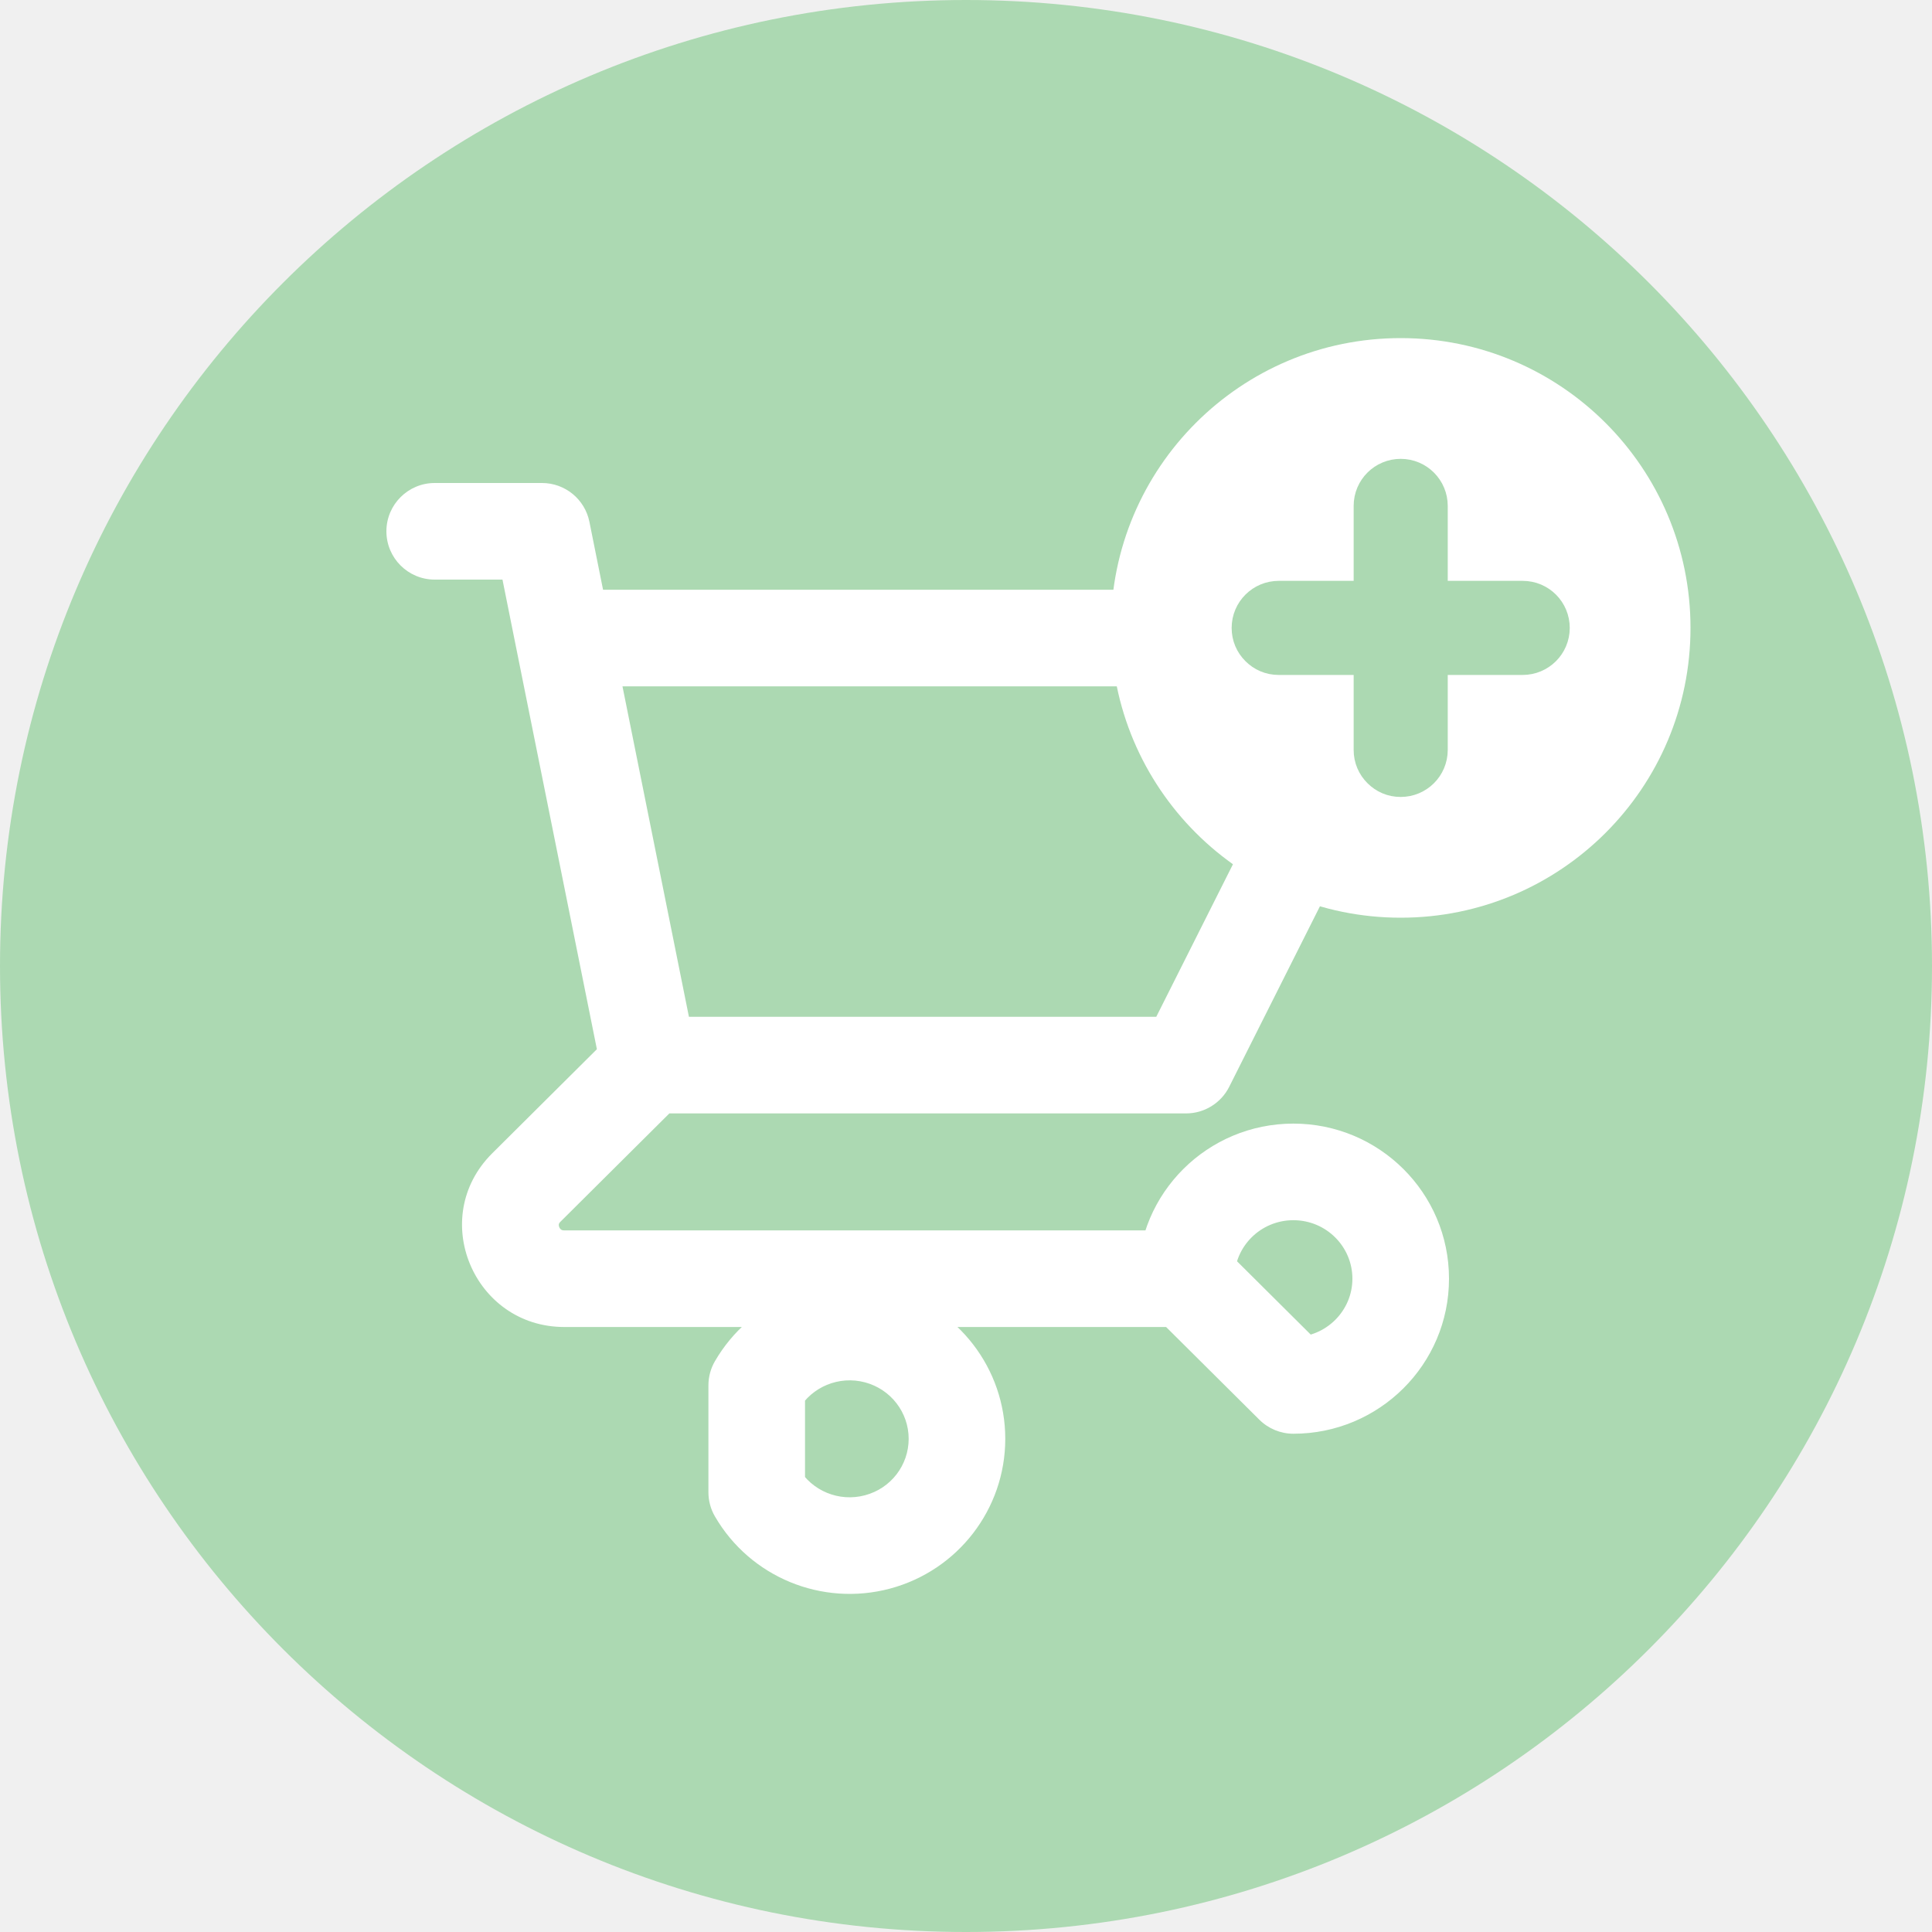
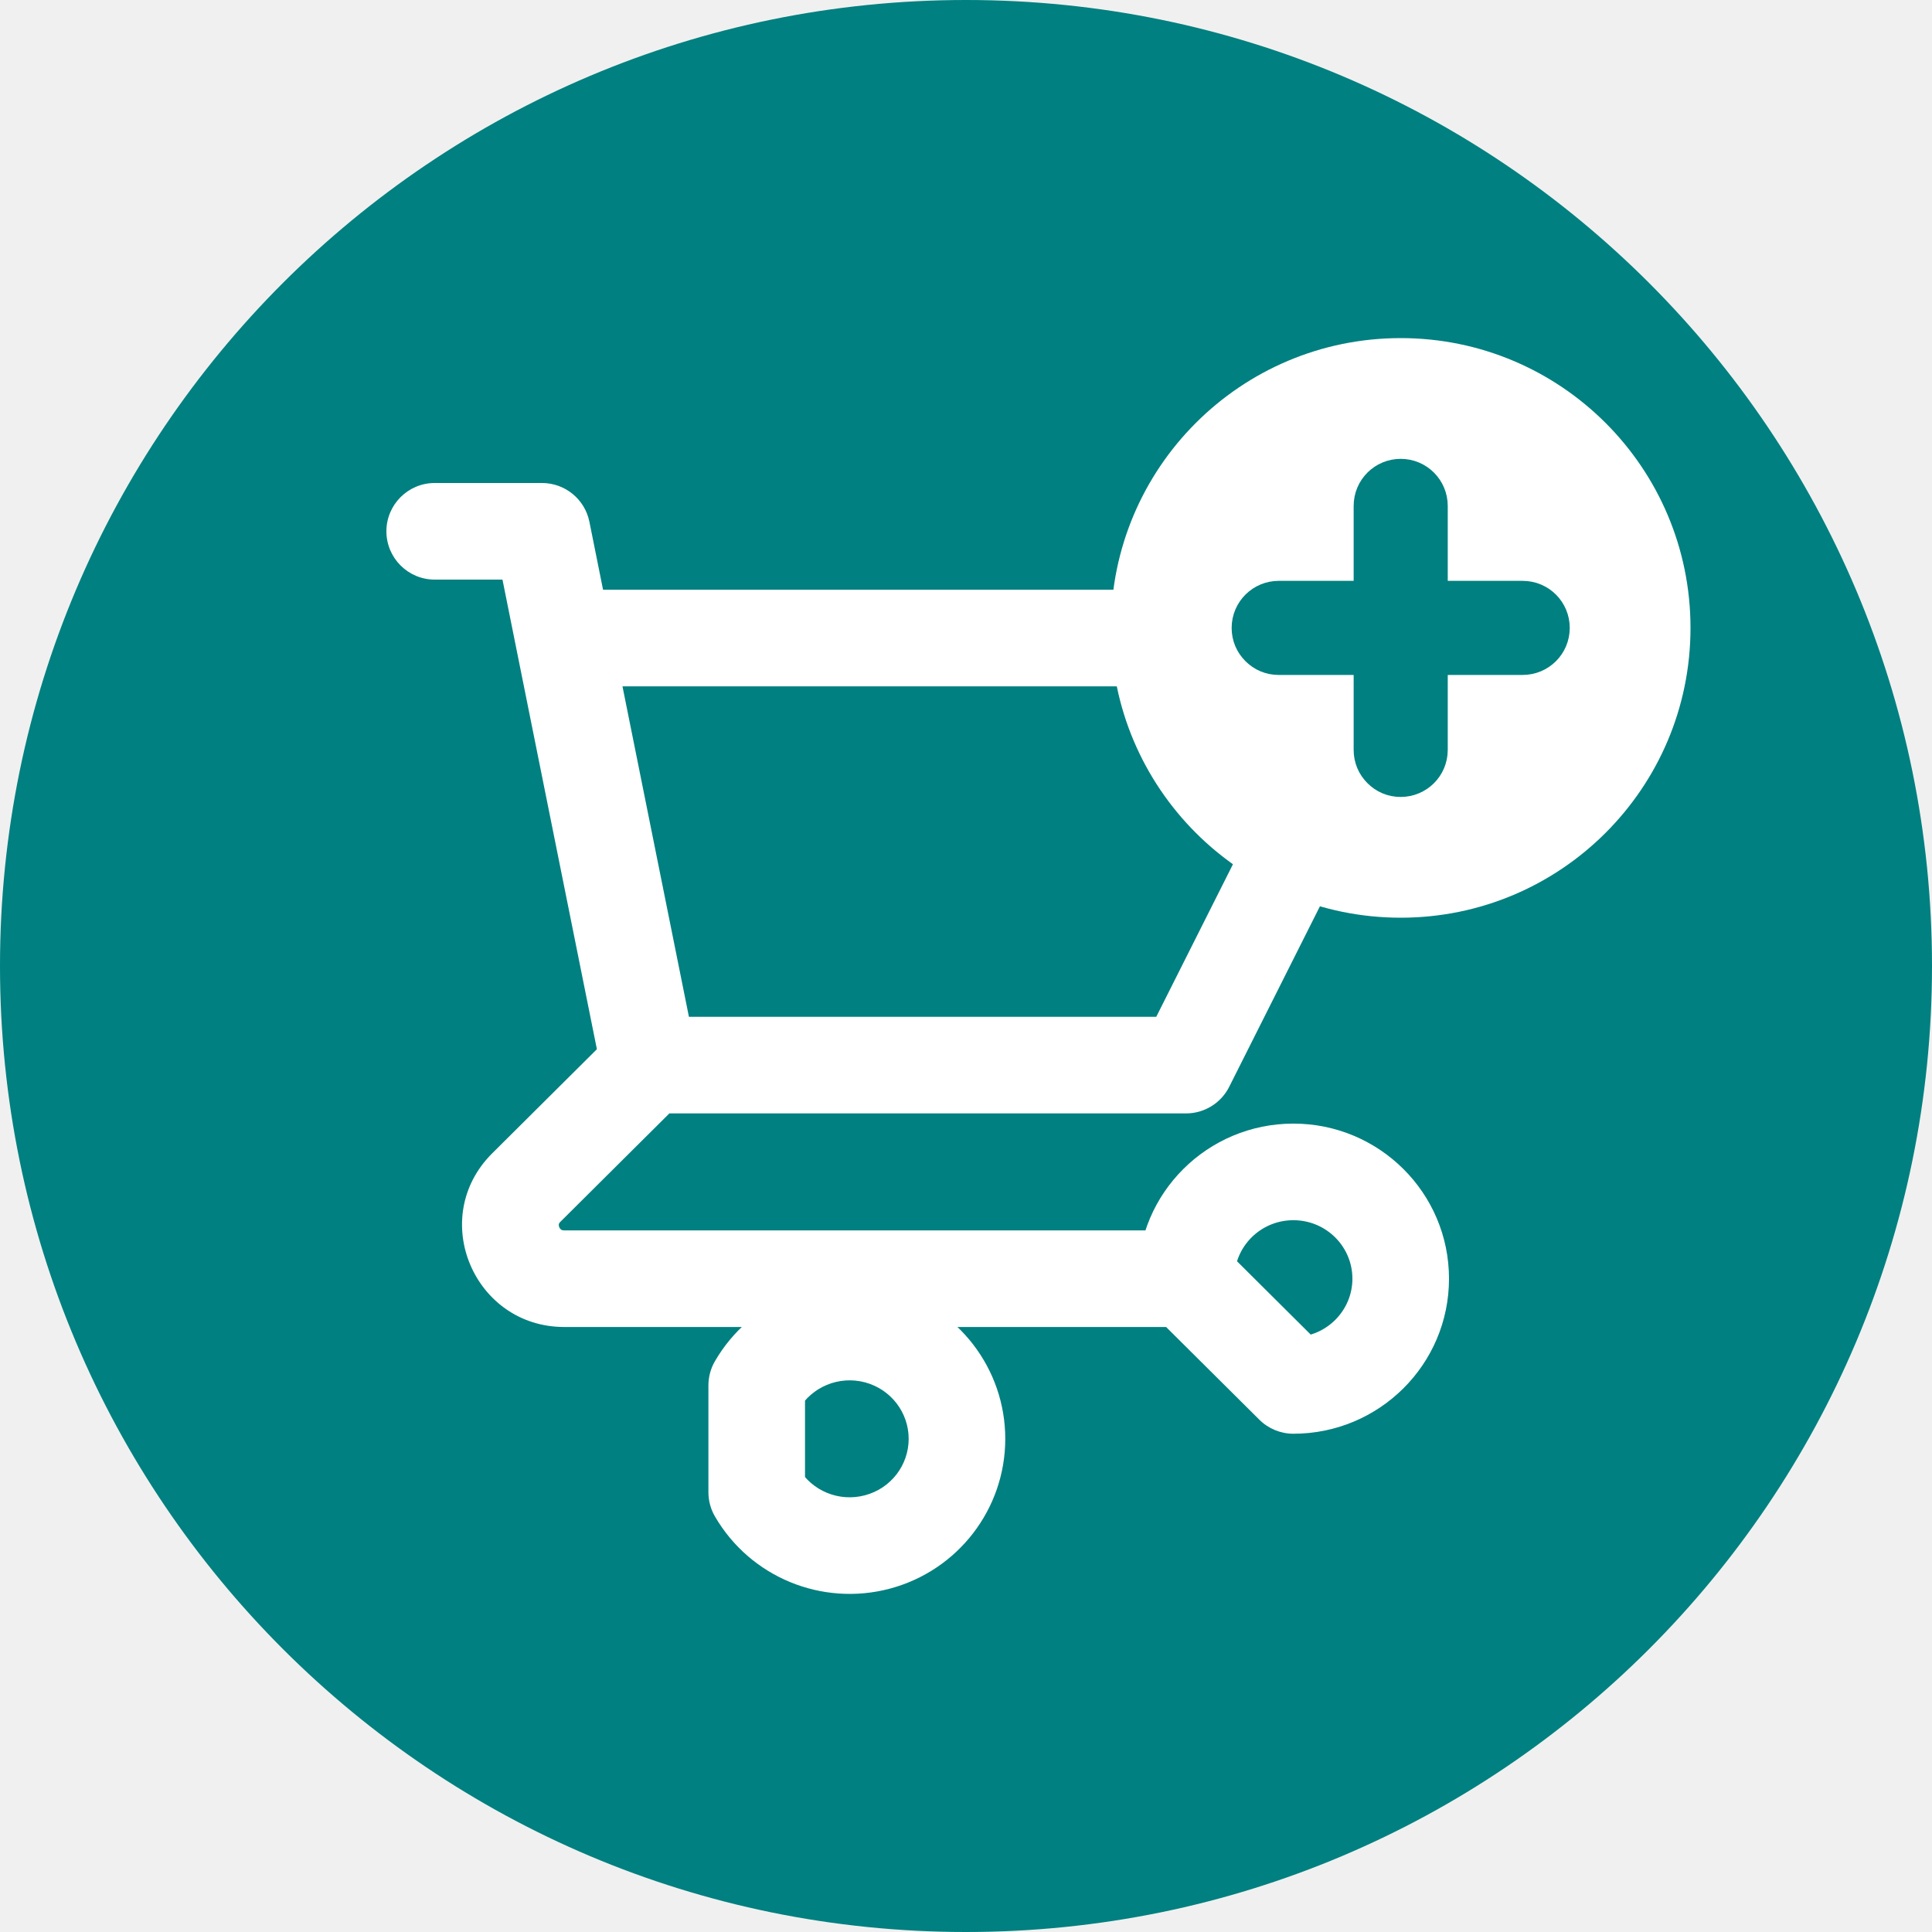
- <svg xmlns="http://www.w3.org/2000/svg" width="40" height="40" viewBox="0 0 40 40" fill="none">
-   <circle cx="20" cy="20" r="20" fill="#ACD9B2" />
-   <path d="M9 10C8.448 10 8 10.448 8 11C8 11.552 8.448 12 9 12V10ZM11.222 11L12.203 10.803C12.109 10.336 11.698 10 11.222 10V11ZM10.686 13.408C10.795 13.949 11.322 14.3 11.864 14.191C12.405 14.082 12.756 13.555 12.647 13.013L10.686 13.408ZM13.444 21.052C12.892 21.052 12.444 21.5 12.444 22.052C12.444 22.605 12.892 23.052 13.444 23.052V21.052ZM24.556 22.052V23.052C24.934 23.052 25.279 22.839 25.449 22.502L24.556 22.052ZM29 13.21L29.893 13.66C30.049 13.35 30.033 12.981 29.851 12.686C29.669 12.39 29.347 12.21 29 12.21V13.21ZM11.667 12.21C11.114 12.21 10.667 12.658 10.667 13.21C10.667 13.763 11.114 14.21 11.667 14.21V12.21ZM12.464 22.25C12.573 22.791 13.1 23.142 13.642 23.033C14.183 22.924 14.534 22.397 14.425 21.855L12.464 22.25ZM12.647 13.013C12.538 12.472 12.011 12.121 11.47 12.23C10.928 12.339 10.577 12.866 10.686 13.408L12.647 13.013ZM14.15 22.762C14.541 22.372 14.543 21.739 14.153 21.347C13.764 20.956 13.131 20.954 12.739 21.344L14.15 22.762ZM10.897 24.587L10.191 23.878L10.897 24.587ZM24.556 27.474C25.108 27.474 25.556 27.026 25.556 26.474C25.556 25.921 25.108 25.474 24.556 25.474V27.474ZM24.556 26.474H23.556C23.556 26.74 23.662 26.995 23.85 27.183L24.556 26.474ZM26.778 28.684L26.073 29.393C26.26 29.579 26.514 29.684 26.778 29.684V28.684ZM15.667 28.684L14.802 28.182C14.713 28.334 14.667 28.508 14.667 28.684H15.667ZM15.667 30.895H14.667C14.667 31.071 14.713 31.244 14.802 31.396L15.667 30.895ZM9 12H11.222V10H9V12ZM10.242 11.197L10.686 13.408L12.647 13.013L12.203 10.803L10.242 11.197ZM13.444 23.052H24.556V21.052H13.444V23.052ZM25.449 22.502L29.893 13.66L28.107 12.761L23.662 21.603L25.449 22.502ZM29 12.21H11.667V14.21H29V12.21ZM14.425 21.855L12.647 13.013L10.686 13.408L12.464 22.25L14.425 21.855ZM12.739 21.344L10.191 23.878L11.602 25.296L14.15 22.762L12.739 21.344ZM10.191 23.878C8.851 25.211 9.811 27.474 11.682 27.474V25.474C11.642 25.474 11.626 25.463 11.617 25.458C11.605 25.449 11.589 25.432 11.579 25.407C11.568 25.382 11.568 25.36 11.57 25.347C11.571 25.34 11.575 25.323 11.602 25.296L10.191 23.878ZM11.682 27.474H24.556V25.474H11.682V27.474ZM25.556 26.474C25.556 25.81 26.098 25.263 26.778 25.263V23.263C25.003 23.263 23.556 24.695 23.556 26.474H25.556ZM26.778 25.263C27.458 25.263 28 25.81 28 26.474H30C30 24.695 28.552 23.263 26.778 23.263V25.263ZM28 26.474C28 27.137 27.458 27.684 26.778 27.684V29.684C28.552 29.684 30 28.252 30 26.474H28ZM27.483 27.975L25.261 25.765L23.85 27.183L26.073 29.393L27.483 27.975ZM16.532 29.186C16.807 28.712 17.371 28.477 17.909 28.62L18.424 26.688C17.018 26.313 15.532 26.923 14.802 28.182L16.532 29.186ZM17.909 28.62C18.446 28.764 18.813 29.245 18.813 29.789H20.813C20.813 28.332 19.83 27.063 18.424 26.688L17.909 28.62ZM18.813 29.789C18.813 30.334 18.446 30.815 17.909 30.958L18.424 32.891C19.83 32.516 20.813 31.246 20.813 29.789H18.813ZM17.909 30.958C17.371 31.102 16.807 30.867 16.532 30.393L14.802 31.396C15.532 32.655 17.018 33.265 18.424 32.891L17.909 30.958ZM16.667 30.895V28.684H14.667V30.895H16.667Z" fill="white" />
-   <circle cx="29" cy="13" r="6" fill="white" />
-   <path d="M31.526 12.526H29.474V10.474C29.474 10.215 29.265 10 29 10C28.741 10 28.526 10.208 28.526 10.474V12.526H26.474C26.215 12.526 26 12.735 26 13C26 13.133 26.05 13.246 26.139 13.335C26.227 13.423 26.341 13.474 26.474 13.474H28.526V15.526C28.526 15.659 28.577 15.773 28.665 15.861C28.754 15.95 28.867 16 29 16C29.259 16 29.474 15.792 29.474 15.526V13.474H31.526C31.785 13.474 32 13.265 32 13C32 12.741 31.792 12.526 31.526 12.526Z" fill="#ACD9B2" stroke="#ACD9B2" />
+ <svg xmlns="http://www.w3.org/2000/svg" width="40" height="40" viewBox="0 0 40 40" fill="none" version="1.1" id="svg123">
+   <defs id="defs127" />
+   <circle cx="20" cy="20" r="20" fill="#ACD9B2" id="circle115" style="fill:#008080" />
+   <path d="M9 10C8.448 10 8 10.448 8 11C8 11.552 8.448 12 9 12V10ZM11.222 11L12.203 10.803C12.109 10.336 11.698 10 11.222 10V11ZM10.686 13.408C10.795 13.949 11.322 14.3 11.864 14.191C12.405 14.082 12.756 13.555 12.647 13.013L10.686 13.408ZM13.444 21.052C12.892 21.052 12.444 21.5 12.444 22.052C12.444 22.605 12.892 23.052 13.444 23.052V21.052ZM24.556 22.052V23.052C24.934 23.052 25.279 22.839 25.449 22.502L24.556 22.052ZM29 13.21L29.893 13.66C30.049 13.35 30.033 12.981 29.851 12.686C29.669 12.39 29.347 12.21 29 12.21V13.21ZM11.667 12.21C11.114 12.21 10.667 12.658 10.667 13.21C10.667 13.763 11.114 14.21 11.667 14.21V12.21ZM12.464 22.25C12.573 22.791 13.1 23.142 13.642 23.033C14.183 22.924 14.534 22.397 14.425 21.855L12.464 22.25ZM12.647 13.013C12.538 12.472 12.011 12.121 11.47 12.23C10.928 12.339 10.577 12.866 10.686 13.408L12.647 13.013ZM14.15 22.762C14.541 22.372 14.543 21.739 14.153 21.347C13.764 20.956 13.131 20.954 12.739 21.344L14.15 22.762ZM10.897 24.587L10.191 23.878L10.897 24.587ZM24.556 27.474C25.108 27.474 25.556 27.026 25.556 26.474C25.556 25.921 25.108 25.474 24.556 25.474V27.474ZM24.556 26.474H23.556C23.556 26.74 23.662 26.995 23.85 27.183L24.556 26.474ZM26.778 28.684L26.073 29.393C26.26 29.579 26.514 29.684 26.778 29.684V28.684ZM15.667 28.684L14.802 28.182C14.713 28.334 14.667 28.508 14.667 28.684H15.667ZM15.667 30.895H14.667C14.667 31.071 14.713 31.244 14.802 31.396L15.667 30.895ZM9 12H11.222V10H9V12ZM10.242 11.197L10.686 13.408L12.647 13.013L12.203 10.803L10.242 11.197ZM13.444 23.052H24.556V21.052H13.444V23.052ZM25.449 22.502L29.893 13.66L28.107 12.761L23.662 21.603L25.449 22.502ZM29 12.21H11.667V14.21H29V12.21ZM14.425 21.855L12.647 13.013L10.686 13.408L12.464 22.25L14.425 21.855ZM12.739 21.344L10.191 23.878L11.602 25.296L14.15 22.762L12.739 21.344ZM10.191 23.878C8.851 25.211 9.811 27.474 11.682 27.474V25.474C11.642 25.474 11.626 25.463 11.617 25.458C11.605 25.449 11.589 25.432 11.579 25.407C11.568 25.382 11.568 25.36 11.57 25.347C11.571 25.34 11.575 25.323 11.602 25.296L10.191 23.878ZM11.682 27.474H24.556V25.474H11.682V27.474ZM25.556 26.474C25.556 25.81 26.098 25.263 26.778 25.263V23.263C25.003 23.263 23.556 24.695 23.556 26.474H25.556ZM26.778 25.263C27.458 25.263 28 25.81 28 26.474H30C30 24.695 28.552 23.263 26.778 23.263V25.263ZM28 26.474C28 27.137 27.458 27.684 26.778 27.684V29.684C28.552 29.684 30 28.252 30 26.474H28ZM27.483 27.975L25.261 25.765L23.85 27.183L26.073 29.393L27.483 27.975ZM16.532 29.186C16.807 28.712 17.371 28.477 17.909 28.62L18.424 26.688C17.018 26.313 15.532 26.923 14.802 28.182L16.532 29.186ZM17.909 28.62C18.446 28.764 18.813 29.245 18.813 29.789H20.813C20.813 28.332 19.83 27.063 18.424 26.688L17.909 28.62ZM18.813 29.789C18.813 30.334 18.446 30.815 17.909 30.958L18.424 32.891C19.83 32.516 20.813 31.246 20.813 29.789H18.813ZM17.909 30.958C17.371 31.102 16.807 30.867 16.532 30.393L14.802 31.396C15.532 32.655 17.018 33.265 18.424 32.891L17.909 30.958ZM16.667 30.895V28.684H14.667V30.895H16.667Z" fill="white" id="path117" />
+   <circle cx="29" cy="13" r="6" fill="white" id="circle119" />
+   <path d="M31.526 12.526H29.474V10.474C29.474 10.215 29.265 10 29 10C28.741 10 28.526 10.208 28.526 10.474V12.526H26.474C26.215 12.526 26 12.735 26 13C26 13.133 26.05 13.246 26.139 13.335C26.227 13.423 26.341 13.474 26.474 13.474H28.526V15.526C28.526 15.659 28.577 15.773 28.665 15.861C28.754 15.95 28.867 16 29 16C29.259 16 29.474 15.792 29.474 15.526V13.474H31.526C31.785 13.474 32 13.265 32 13C32 12.741 31.792 12.526 31.526 12.526Z" fill="#ACD9B2" stroke="#ACD9B2" id="path121" style="fill:#000080;opacity:1;stroke:#008080;stroke-opacity:1" />
</svg>
